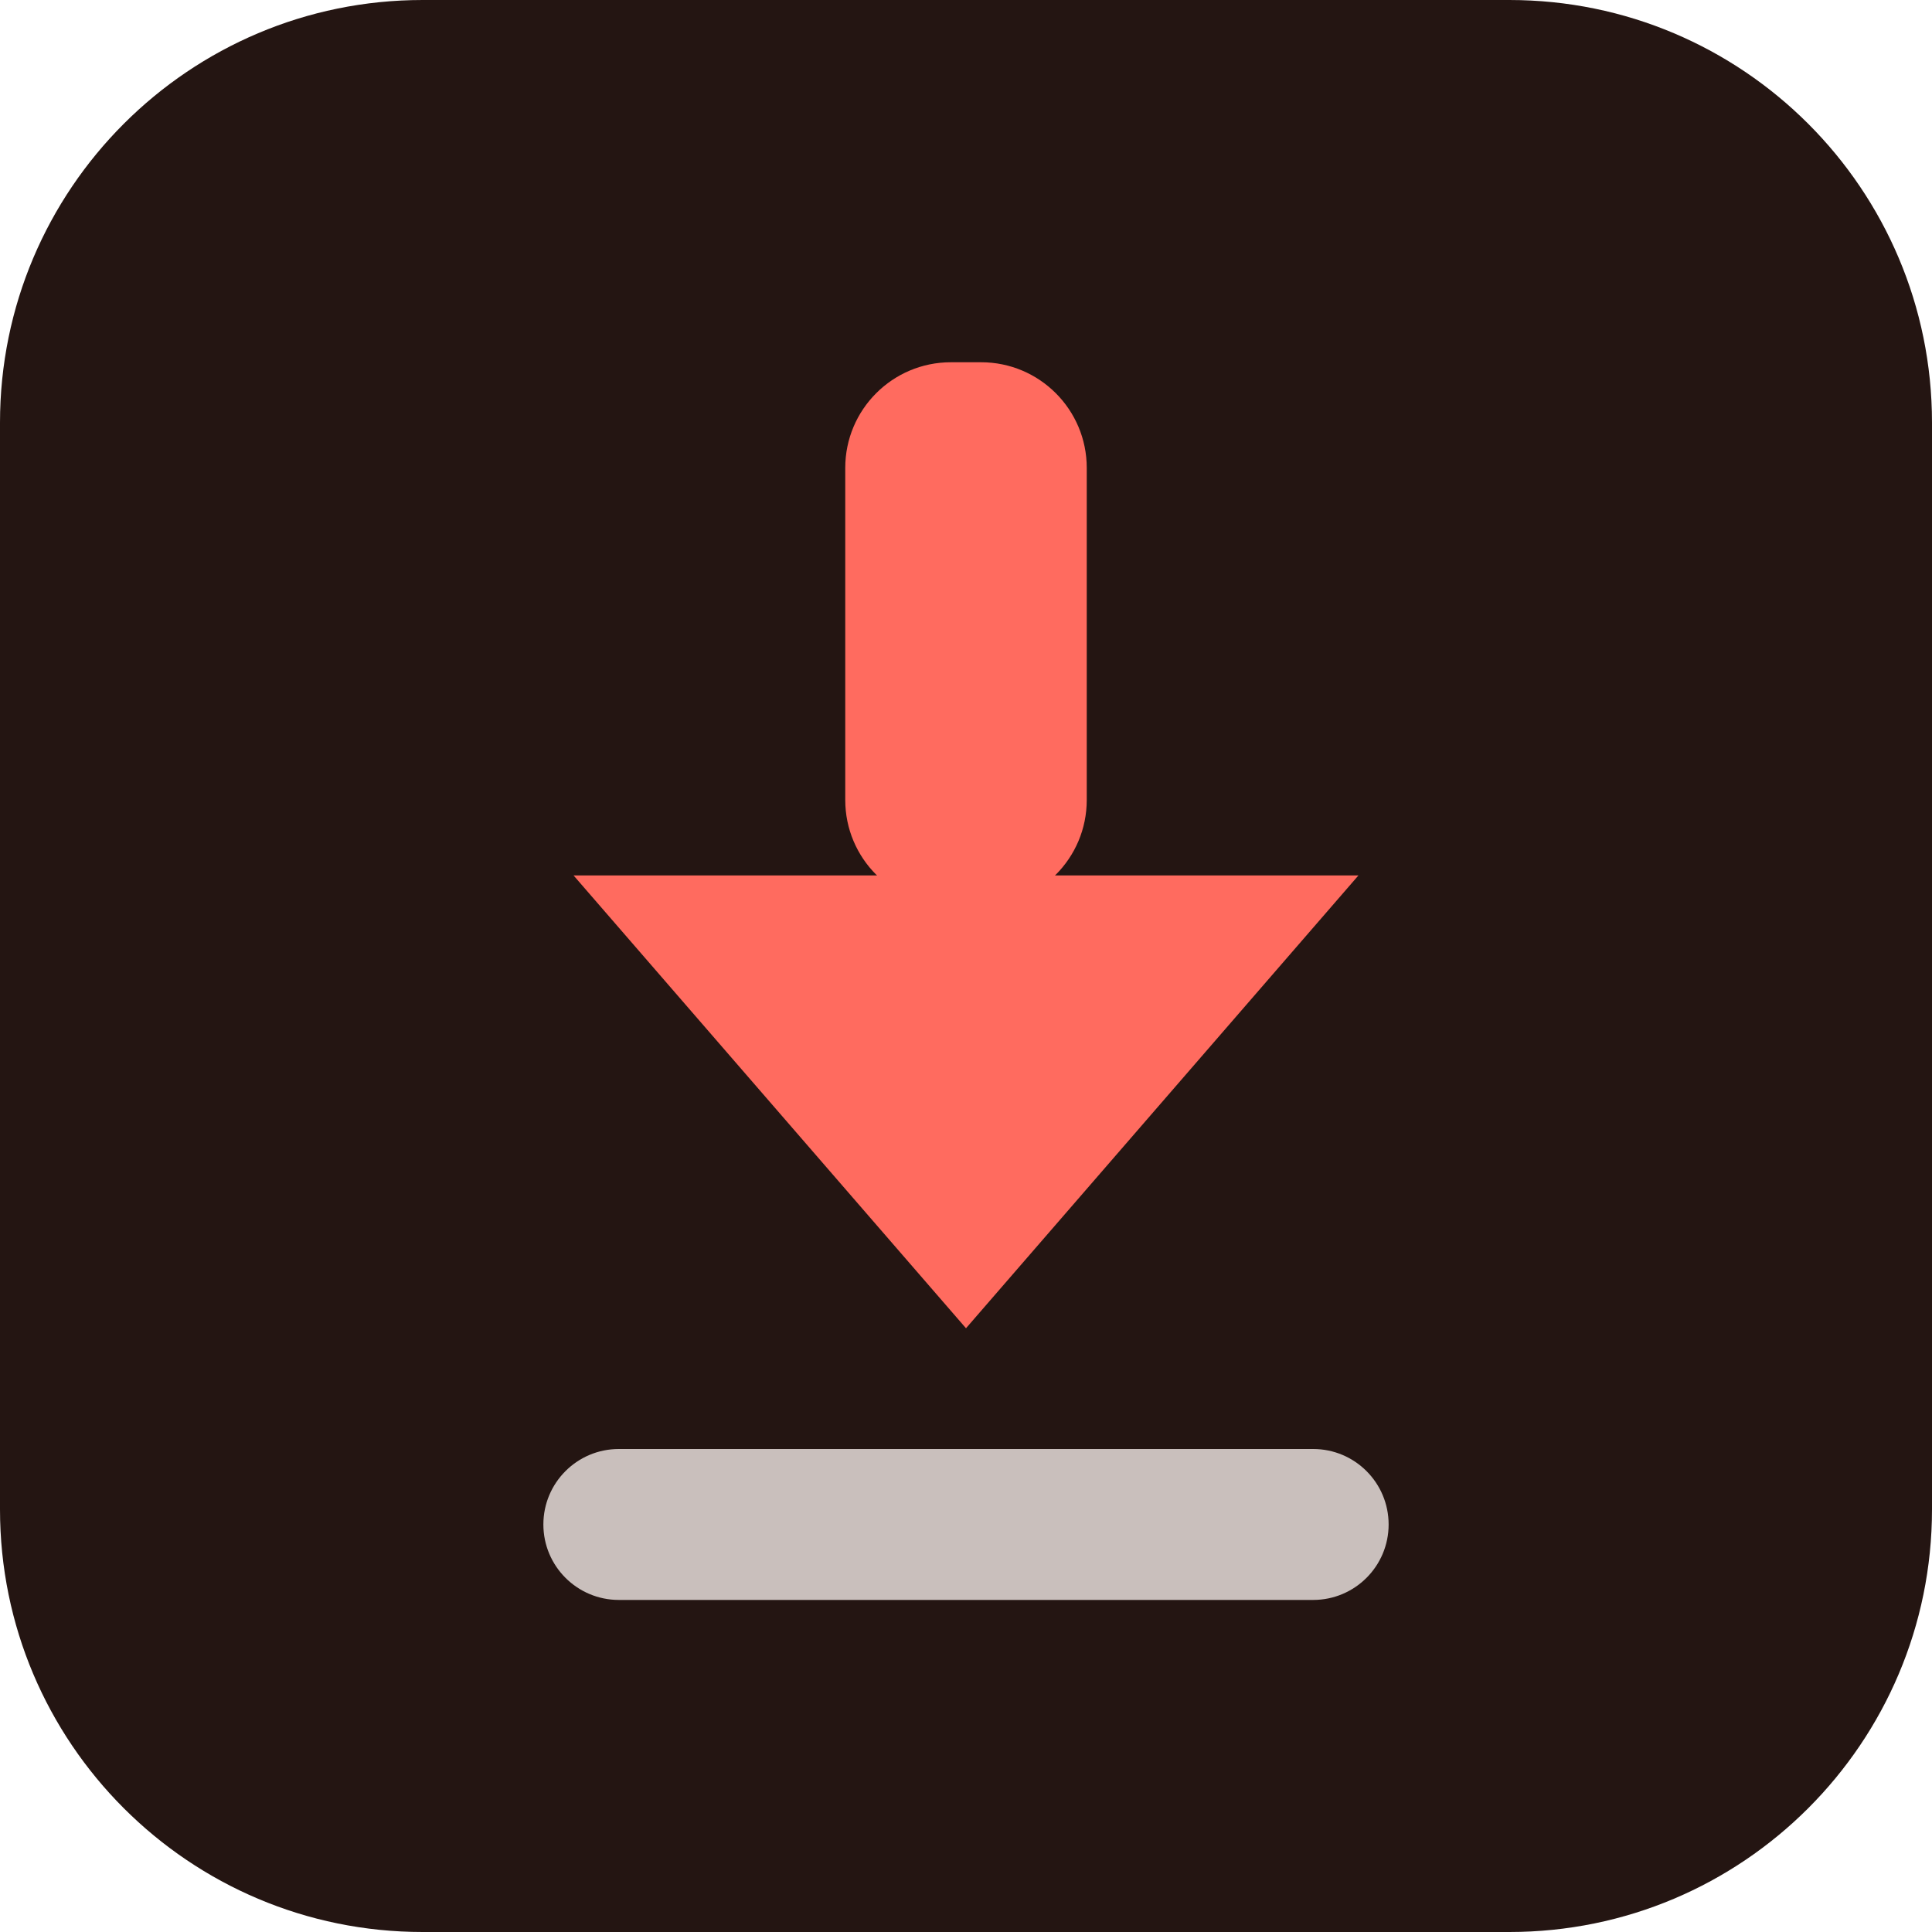
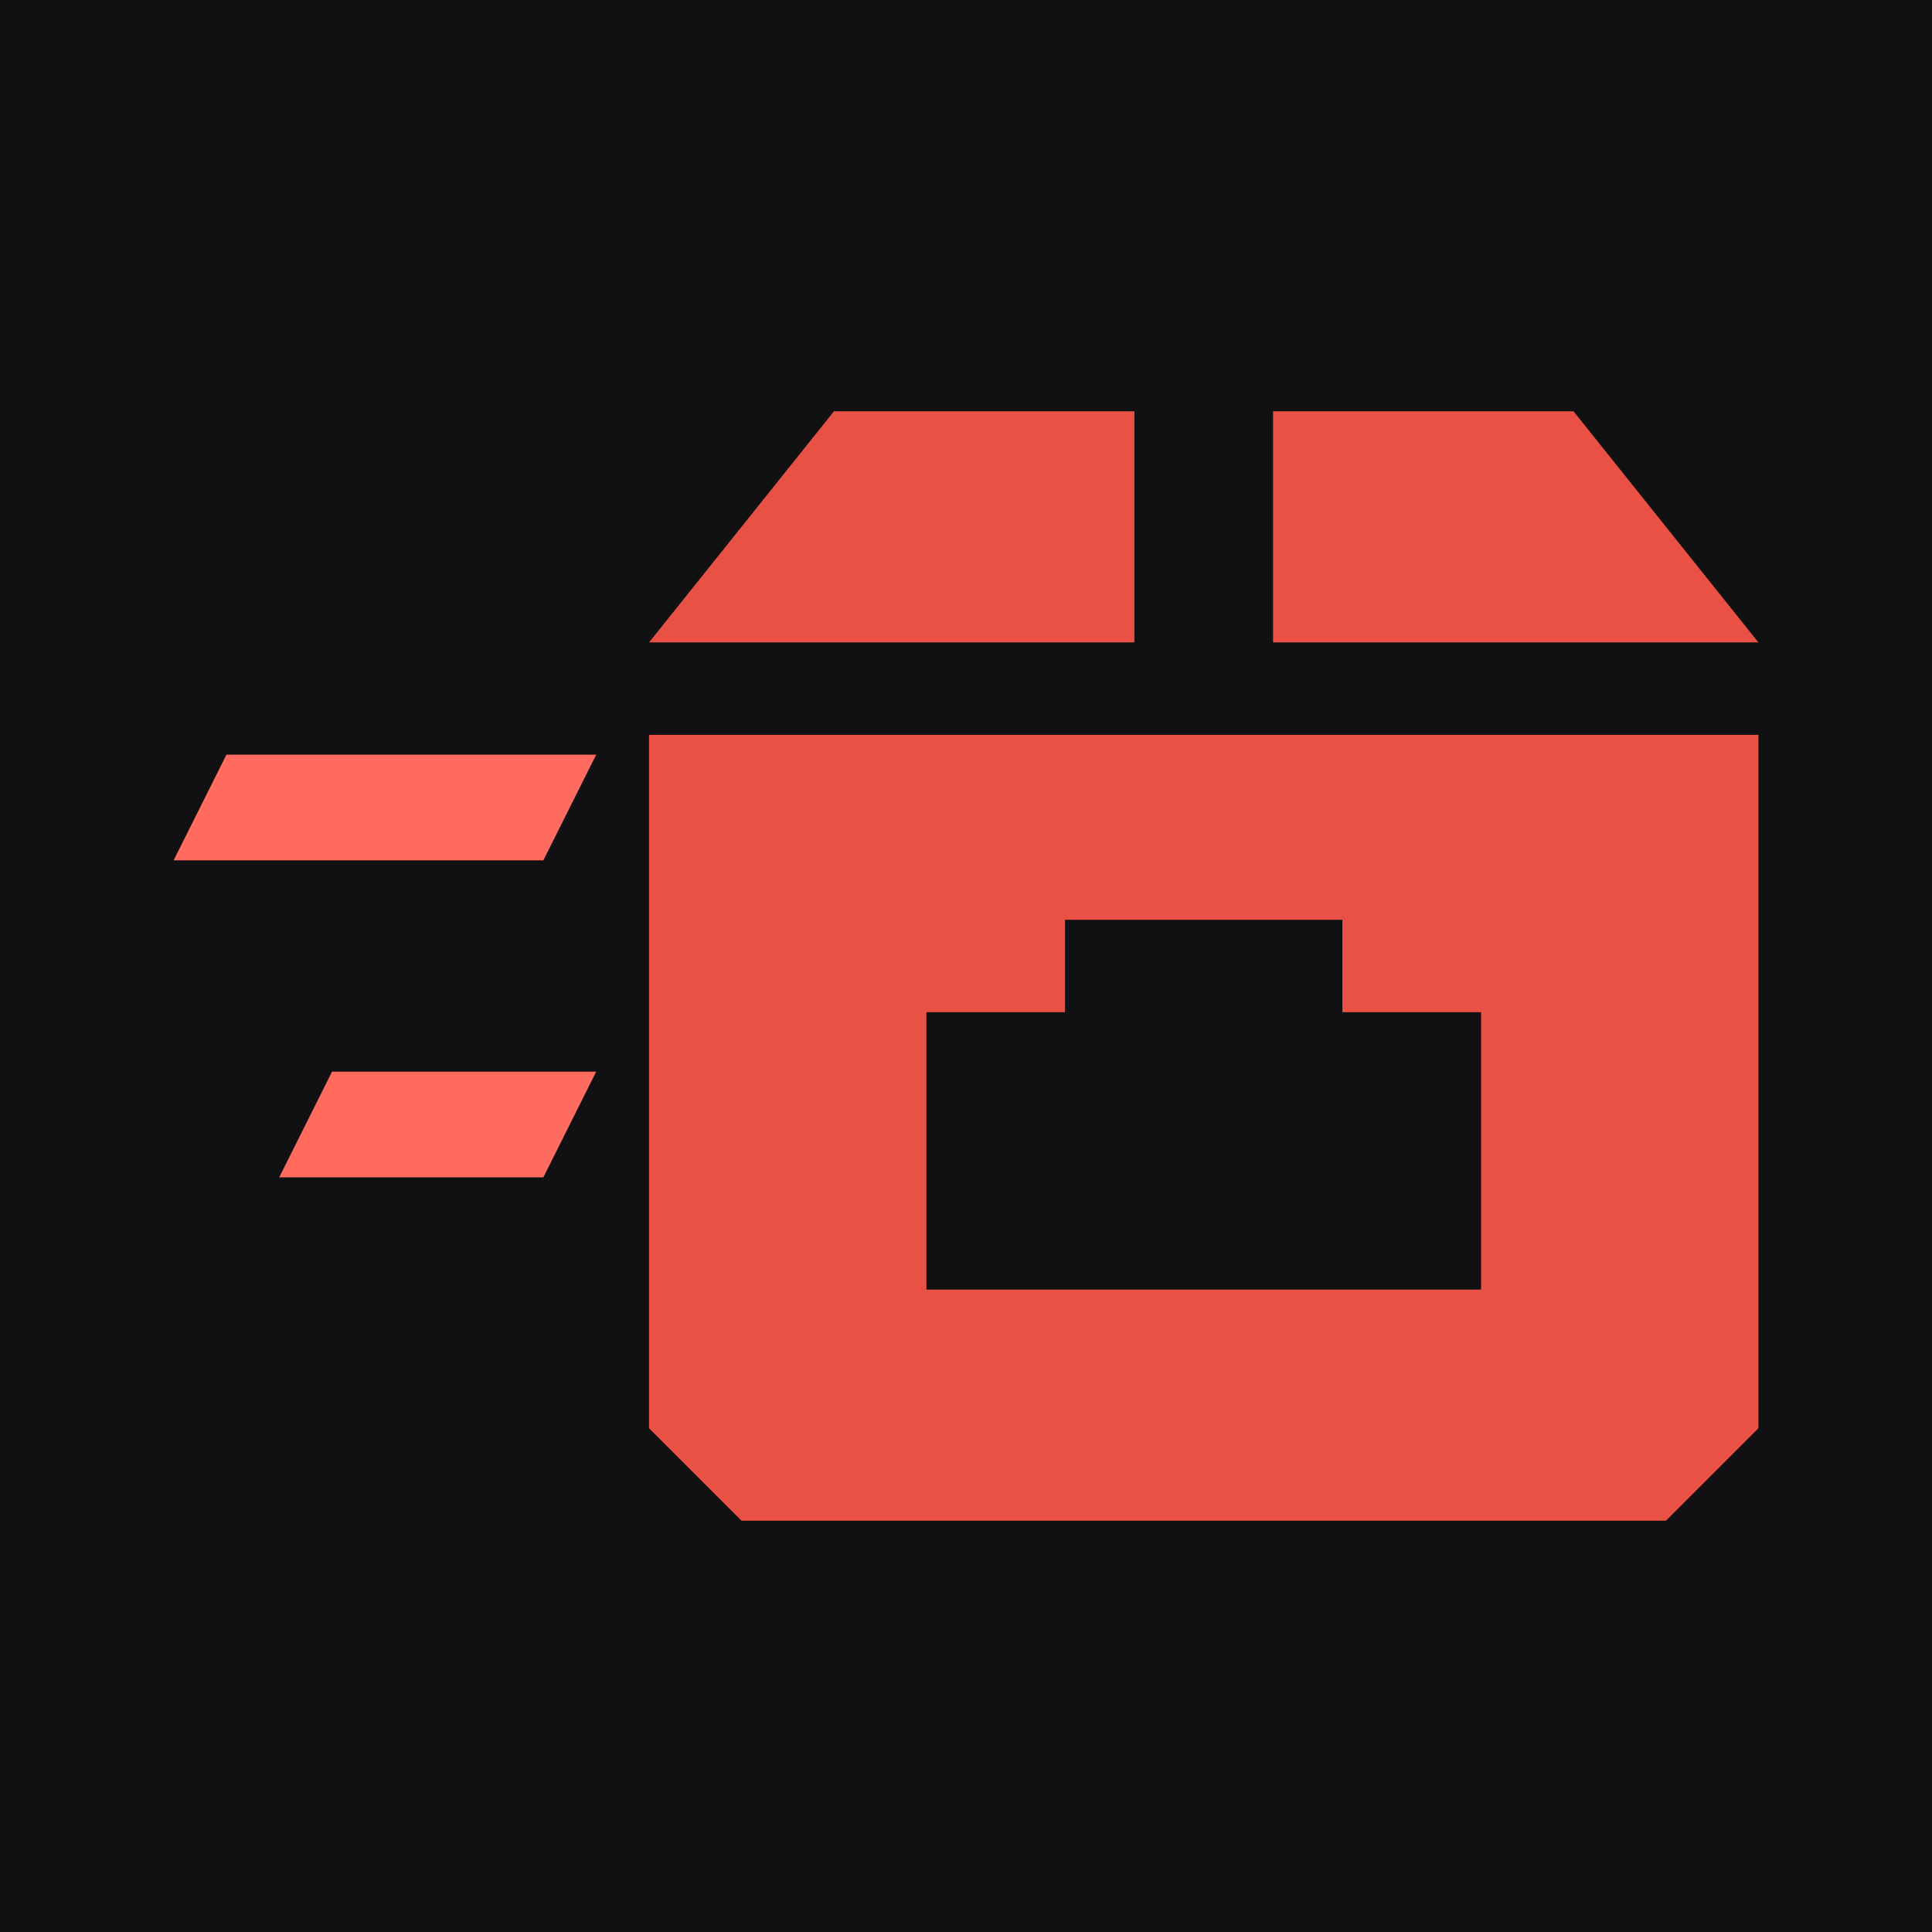
- <svg xmlns="http://www.w3.org/2000/svg" width="128" height="128" viewBox="0 0 128 128">
-   <rect width="128" height="128" rx="28" fill="#241512" />
-   <rect x="56" y="24" width="16" height="36" rx="7" fill="#FF6B5F" />
-   <path d="M38 58 h52 L64 88 Z" fill="#FF6B5F" />
-   <rect x="36" y="96" width="56" height="10" rx="5" fill="#C9BFBC" />
+ <svg xmlns="http://www.w3.org/2000/svg" width="32" height="32" viewBox="0 0 32 32" role="img" aria-labelledby="title">
+   <style>svg:hover .package { fill: #FF6B5F; }</style>
+   <rect width="32" height="32" fill="#111113" />
+   <g transform="translate(2 2) scale(.875)">
+     <path fill="#FF6B5F" d="M2 12H9L8 14H1Z M4 18H9L8 20H3Z" />
+     <path class="package" fill="#EA5145" fill-rule="evenodd" transform="translate(6.5 2) scale(.875)" d="M4 9 8 4H24L28 9V26L26 28H6L4 26Z M14.5 4H17.5V9H14.5Z M4 9H28V11H4Z M10 17H13V15H19V17H22V23H10Z" />
+   </g>
</svg>
